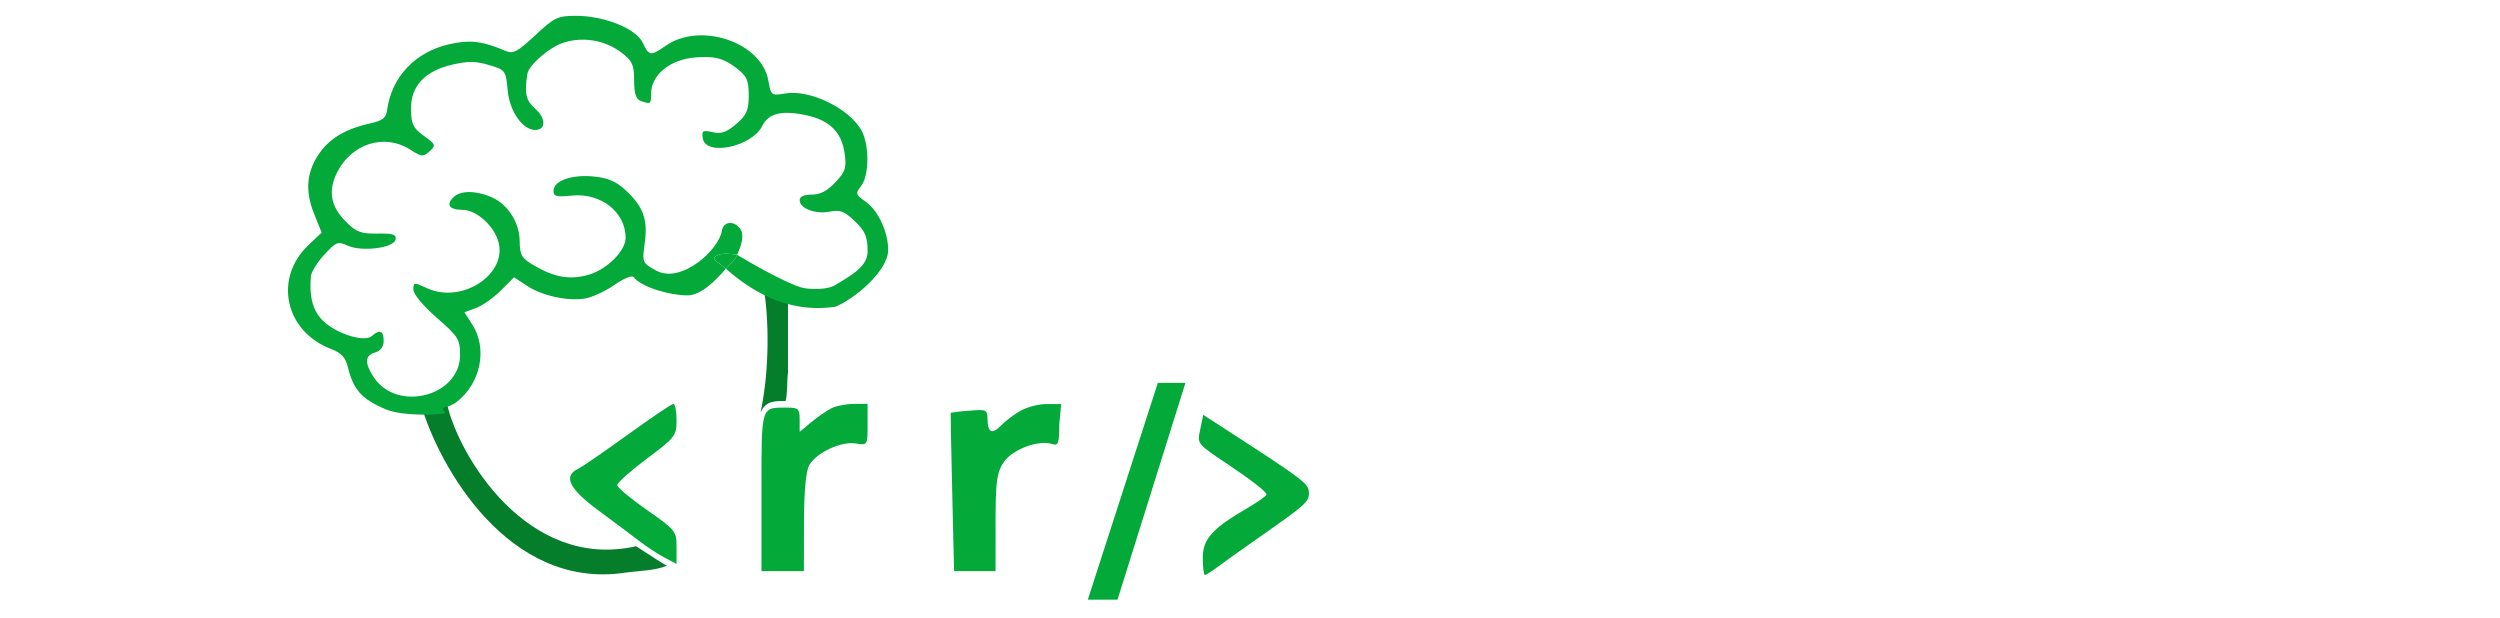
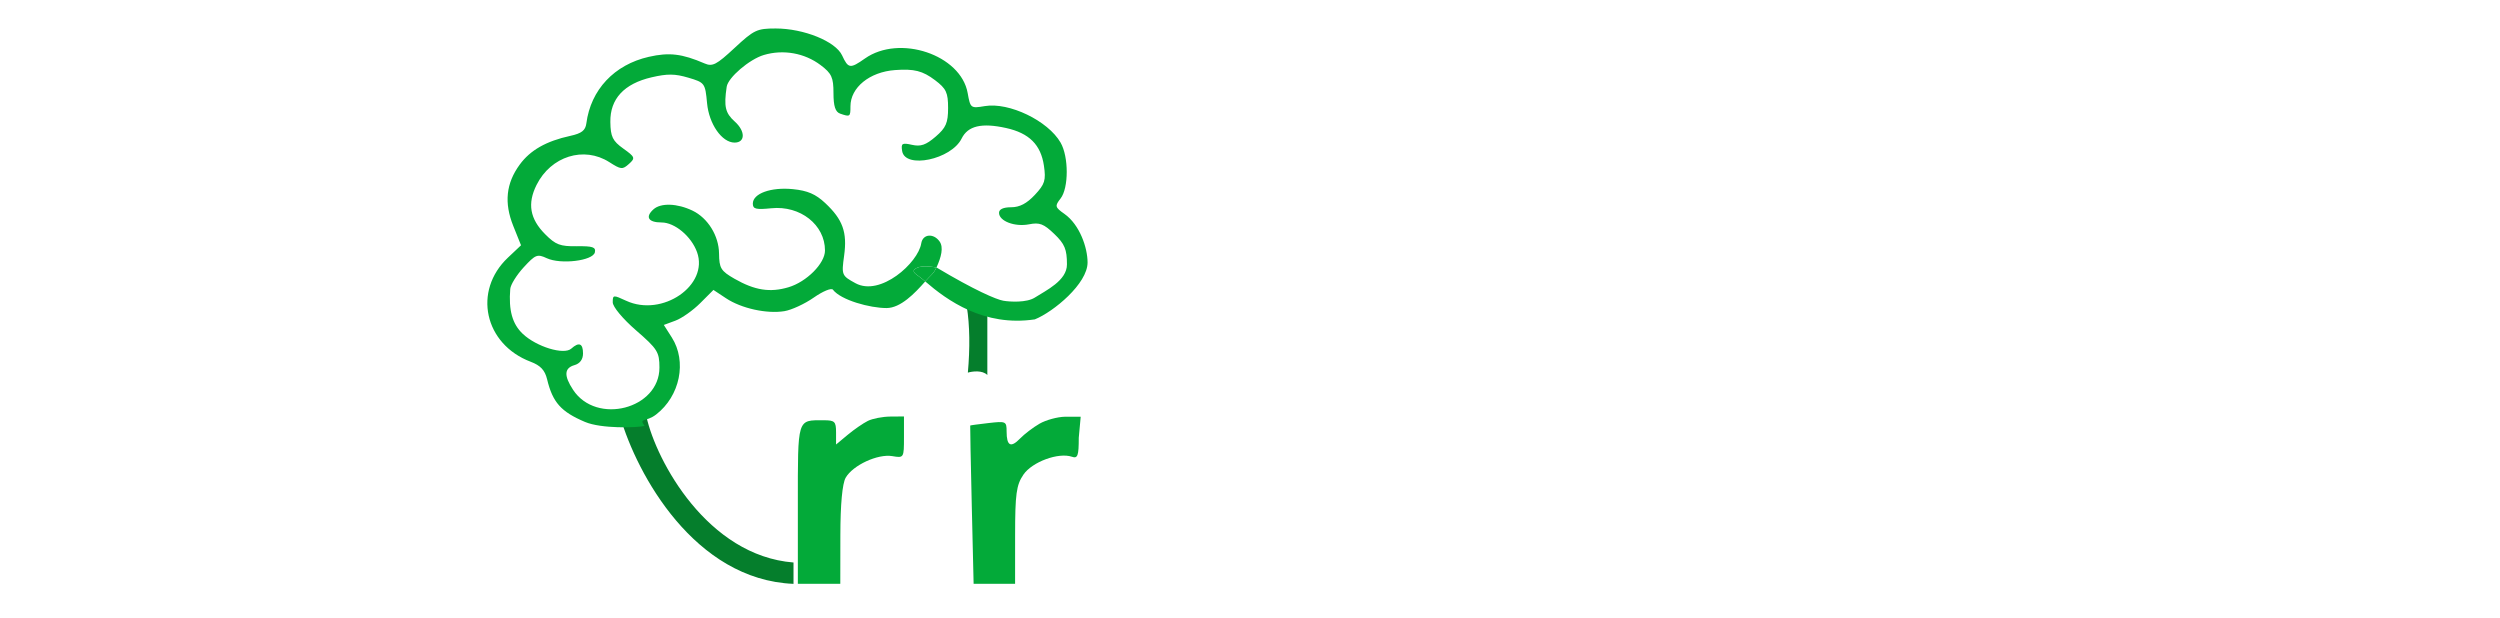
- <svg xmlns="http://www.w3.org/2000/svg" viewBox="0 0 1580 390" id="logo_rickreis" width="1580px" height="390px">
+ <svg xmlns="http://www.w3.org/2000/svg" viewBox="0 0 1580 390" id="vector" width="1580px" height="390px">
  <g id="cachos">
-     <path id="path" d="M 394.747 361.985 C 321.323 372.76 277.473 295.052 266 255.463 L 282.571 255.463 C 289.76 287.551 333.067 360.756 402 345.231 C 405.528 347.541 410.971 351.076 415.211 353.762 C 416.526 354.595 417.726 355.346 418.716 355.953 L 421.5 357.5 C 421.5 357.511 421.49 357.516 421.469 357.513 C 413.726 360.801 404.005 360.627 394.747 361.985 Z M 498 185.673 L 498 235.873 C 497.211 240.571 497.929 247.662 496.5 253.5 C 485.793 253 483.256 255.602 480.707 260.5 C 486.501 232.854 485.913 202.037 482.703 182 L 498 185.673 Z" fill="#057e2c" stroke-width="1" />
-     <path id="path_1" d="M 458.743 169.86 C 462.064 166.062 463.974 165.128 465.851 161.042 C 458.728 159.872 453.967 160.04 451.604 162.648 C 450.819 164.64 453.508 165.331 458.743 169.86 Z" fill="#03aa39" stroke-width="1" />
-     <path id="path_2" d="M 338.267 22.284 C 338.267 22.284 338.267 22.284 338.267 22.284 C 350.519 10.894 352.408 10 364.22 10 C 382.004 10 402.115 18.157 406.219 27.034 C 410.08 35.388 411.298 35.553 420.61 28.991 C 442.469 13.584 481.244 26.597 485.563 50.787 C 487.28 60.41 487.468 60.554 496.394 59.054 C 511.755 56.472 536.311 68.3 544.29 82.122 C 549.475 91.11 549.47 110.818 544.276 117.46 C 540.555 122.219 540.746 122.974 546.704 127.174 C 556.427 134.027 561.333 148.599 561.344 157.866 C 561.36 171.26 539.86 189.058 528.018 193.842 C 495.846 198.634 472.55 181.804 458.743 169.86 C 462.064 166.062 463.974 165.128 465.851 161.042 C 489.996 175.466 503.71 181.313 508.109 182.067 C 512.354 182.793 522.838 183.372 528.018 180.067 C 535.216 175.475 548.311 169.326 548.311 159.134 C 548.311 149.578 546.9 146.179 540.316 139.864 C 533.628 133.448 531.026 132.45 524.378 133.76 C 515.337 135.539 505.386 131.739 505.386 126.505 C 505.386 124.234 508.107 122.984 513.046 122.984 C 518.398 122.984 522.908 120.63 528.018 115.171 C 534.353 108.404 535.122 105.928 533.754 96.678 C 531.801 83.466 524.421 76.124 509.861 72.906 C 494.368 69.482 485.713 71.528 481.751 79.555 C 475.197 92.82 445.976 98.945 444.154 87.435 C 443.384 82.584 444.117 82.122 450.365 83.528 C 455.913 84.776 459.148 83.658 465.319 78.362 C 471.854 72.752 473.193 69.67 473.193 60.246 C 473.193 50.516 472.01 47.999 464.938 42.667 C 457.085 36.746 451.754 35.397 439.658 36.282 C 423.593 37.453 411.488 47.299 411.488 59.196 C 411.488 65.826 411.266 65.985 405.001 63.831 C 401.946 62.78 400.757 59.136 400.757 50.823 C 400.757 40.917 399.601 38.402 392.631 33.147 C 382.482 25.496 369.079 23.104 356.754 26.75 C 347.635 29.445 334.138 40.994 333.266 46.845 C 331.404 59.364 332.357 63.441 338.42 68.874 C 345.156 74.913 345.073 82.117 338.264 82.117 C 330.259 82.117 322.084 70.41 320.861 57.189 C 319.691 44.544 319.417 44.172 309.024 41.097 C 300.53 38.585 295.86 38.537 285.856 40.849 C 268.415 44.881 259.516 54.506 259.741 69.098 C 259.883 78.418 261.179 81.076 267.924 85.896 C 275.377 91.221 275.629 91.901 271.508 95.594 C 267.387 99.286 266.513 99.204 259.054 94.447 C 243.009 84.209 222.158 90.754 213.103 108.87 C 207.199 120.69 208.886 130.337 218.555 140.039 C 225.192 146.703 227.99 147.763 238.547 147.619 C 248.597 147.484 250.665 148.177 249.965 151.446 C 248.817 156.797 228.419 159.302 219.553 155.179 C 213.568 152.398 212.406 152.857 204.958 160.956 C 200.508 165.795 196.69 171.942 196.475 174.615 C 196.258 177.319 196.18 179.826 196.246 182.157 C 196.313 184.487 196.524 186.641 196.886 188.638 C 197.248 190.636 197.761 192.478 198.43 194.184 C 199.099 195.891 199.924 197.462 200.912 198.919 C 201.899 200.376 203.049 201.718 204.366 202.967 C 213.018 211.166 230.418 216.479 235.046 212.332 C 239.931 207.955 242.472 208.996 242.472 215.373 C 242.472 219.109 240.535 221.77 237.106 222.746 C 230.568 224.604 230.292 229.424 236.208 238.395 C 250.95 260.757 290.762 250.48 290.762 224.316 C 290.762 214.491 289.544 212.551 276.007 200.803 C 267.578 193.486 261.252 185.887 261.252 183.074 C 261.252 178.324 261.552 178.288 269.705 182.067 C 292.525 192.642 322.13 172.331 314.519 151.321 C 310.908 141.347 300.437 132.599 292.112 132.599 C 283.717 132.599 281.598 129.135 287.017 124.277 C 291.656 120.123 301.985 120.476 311.669 125.121 C 321.354 129.765 328.314 141.006 328.434 152.201 C 328.536 161.528 329.588 163.242 338.235 168.192 C 350.989 175.487 360.614 177.007 372.26 173.562 C 383.775 170.158 395.392 158.487 395.392 150.326 C 395.392 134.068 379.775 121.767 361.484 123.616 C 351.724 124.602 349.784 124.116 349.784 120.69 C 349.784 114.277 361.269 110.144 375.182 111.548 C 384.422 112.483 389.5 114.678 395.561 120.359 C 406.646 130.753 409.53 138.785 407.488 153.569 C 405.793 165.855 405.946 166.228 414.657 170.987 C 430.413 179.596 454.279 158.086 456.224 145.821 C 457.182 139.768 464.063 139.275 467.827 144.619 C 470.452 148.348 468.832 154.553 465.851 161.042 C 458.728 159.872 453.967 160.04 451.604 162.648 C 450.819 164.64 453.508 165.331 458.743 169.86 C 452.083 177.476 443.124 186.687 434.292 186.687 C 423.843 186.687 405.492 181.721 400.376 175.062 C 399.429 173.829 393.997 176.081 388.304 180.067 C 382.611 184.05 374.256 187.913 369.741 188.651 C 358.597 190.469 342.557 186.932 332.882 180.524 C 330.219 178.76 327.556 176.997 324.893 175.233 C 322.111 178.017 319.329 180.8 316.547 183.584 C 311.956 188.175 304.901 193.156 300.868 194.649 C 298.423 195.554 295.979 196.46 293.534 197.365 C 295.211 199.993 296.887 202.62 298.564 205.248 C 308.246 220.429 303.793 242.309 288.64 253.99 C 282.075 259.047 277.542 255.845 281.373 261.208 C 276.361 262.336 254.062 263.045 243.733 258.668 C 228.535 252.223 223.274 246.309 219.765 231.708 C 218.38 225.946 215.606 222.984 209.382 220.626 C 180.078 209.527 172.725 175.862 195.005 154.833 C 197.766 152.228 200.526 149.623 203.287 147.018 C 201.659 142.962 200.032 138.905 198.404 134.849 C 192.516 120.171 193.806 107.866 202.479 96.01 C 209.141 86.903 219.231 81.172 234.424 77.867 C 241.608 76.302 243.993 74.444 244.578 69.956 C 247.347 48.729 262.22 32.88 284.037 27.919 C 296.941 24.981 304.987 25.936 319.307 32.099 C 324.297 34.246 326.784 32.957 338.267 22.284" fill="#03aa39" stroke-width="1" />
+     <path id="path_1" d="M 611 193.673 L 624 199 L 624 237 C 620.8 233.8 614.46 234.667 611.689 235.5 C 613.077 219.974 612.906 205.571 611 193.673 Z M 392 263.463 L 408.571 263.463 C 414.847 291.476 447.15 351.208 501.5 355.5 L 501.5 369 C 438.848 366.413 402.502 299.703 392 263.463 Z" fill="#057e2c" stroke-width="1" />
+     <path id="path_2" d="M 584.743 177.86 C 588.064 174.062 589.974 173.128 591.851 169.042 C 584.728 167.872 579.967 168.04 577.604 170.648 C 576.819 172.64 579.508 173.331 584.743 177.86 Z" fill="#03aa39" stroke-width="1" />
+     <path id="path_3" d="M 464.267 30.284 C 452.784 40.957 450.297 42.246 445.307 40.099 C 430.987 33.935 422.941 32.981 410.037 35.919 C 388.22 40.88 373.347 56.729 370.578 77.956 C 369.993 82.444 367.608 84.302 360.424 85.867 C 345.231 89.172 335.141 94.903 328.479 104.009 C 319.806 115.866 318.516 128.171 324.404 142.849 C 326.032 146.905 327.659 150.962 329.287 155.018 C 326.526 157.623 323.766 160.228 321.005 162.833 C 315.435 168.09 311.717 174.137 309.731 180.424 C 307.745 186.711 307.491 193.237 308.849 199.453 C 310.208 205.669 313.178 211.575 317.64 216.621 C 322.102 221.666 328.056 225.851 335.382 228.626 C 341.606 230.984 344.38 233.946 345.765 239.708 C 349.274 254.309 354.535 260.223 369.733 266.668 C 380.062 271.045 402.361 270.336 407.373 269.208 C 403.542 263.845 408.075 267.047 414.64 261.99 C 429.793 250.309 434.246 228.429 424.564 213.248 C 422.887 210.62 421.211 207.993 419.534 205.365 C 421.979 204.46 424.423 203.554 426.868 202.649 C 430.901 201.156 437.956 196.175 442.547 191.584 C 445.329 188.8 448.111 186.017 450.893 183.233 C 453.556 184.997 456.219 186.76 458.882 188.524 C 468.557 194.932 484.597 198.469 495.741 196.651 C 500.256 195.913 508.611 192.05 514.304 188.067 C 519.997 184.081 525.429 181.829 526.376 183.062 C 531.492 189.721 549.843 194.687 560.292 194.687 C 569.124 194.687 578.083 185.476 584.743 177.86 C 579.508 173.331 576.819 172.64 577.604 170.648 C 579.967 168.04 584.728 167.872 591.851 169.042 C 594.832 162.553 596.452 156.348 593.827 152.619 C 590.063 147.275 583.182 147.768 582.224 153.821 C 580.279 166.086 556.413 187.596 540.657 178.987 C 531.946 174.228 531.793 173.855 533.488 161.569 C 535.53 146.785 532.646 138.753 521.561 128.359 C 515.5 122.678 510.422 120.483 501.182 119.548 C 487.269 118.144 475.784 122.277 475.784 128.69 C 475.784 132.116 477.724 132.602 487.484 131.616 C 505.775 129.767 521.392 142.068 521.392 158.326 C 521.392 166.487 509.775 178.158 498.26 181.562 C 492.437 183.285 487.119 183.766 481.663 182.905 C 476.207 182.043 470.612 179.839 464.235 176.192 C 455.588 171.242 454.536 169.528 454.434 160.201 C 454.314 149.006 447.354 137.765 437.669 133.121 C 427.985 128.476 417.656 128.123 413.017 132.277 C 407.598 137.135 409.717 140.599 418.112 140.599 C 426.437 140.599 436.908 149.347 440.519 159.321 C 448.13 180.331 418.525 200.642 395.705 190.067 C 387.552 186.288 387.252 186.324 387.252 191.074 C 387.252 193.887 393.578 201.486 402.007 208.803 C 415.544 220.551 416.762 222.491 416.762 232.316 C 416.762 258.48 376.95 268.757 362.208 246.395 C 356.292 237.424 356.568 232.604 363.106 230.746 C 366.535 229.77 368.472 227.109 368.472 223.373 C 368.472 216.996 365.931 215.955 361.046 220.332 C 356.418 224.479 339.018 219.166 330.366 210.967 C 323.779 204.724 321.389 196.137 322.475 182.615 C 322.69 179.942 326.508 173.795 330.958 168.956 C 338.406 160.857 339.568 160.398 345.553 163.179 C 354.419 167.302 374.817 164.797 375.965 159.446 C 376.665 156.177 374.597 155.484 364.547 155.619 C 353.99 155.763 351.192 154.703 344.555 148.039 C 334.886 138.337 333.199 128.69 339.103 116.87 C 348.158 98.754 369.009 92.209 385.054 102.447 C 392.513 107.204 393.387 107.286 397.508 103.594 C 401.629 99.901 401.377 99.221 393.924 93.896 C 387.179 89.076 385.883 86.418 385.741 77.098 C 385.516 62.506 394.415 52.881 411.856 48.849 C 421.86 46.537 426.53 46.585 435.024 49.097 C 445.417 52.172 445.691 52.544 446.861 65.189 C 448.084 78.41 456.259 90.117 464.264 90.117 C 471.073 90.117 471.156 82.913 464.42 76.874 C 458.357 71.441 457.404 67.364 459.266 54.845 C 460.138 48.994 473.635 37.445 482.754 34.75 C 495.079 31.104 508.482 33.496 518.631 41.147 C 525.601 46.402 526.757 48.917 526.757 58.823 C 526.757 67.136 527.946 70.78 531.001 71.831 C 537.266 73.985 537.488 73.826 537.488 67.196 C 537.488 55.299 549.593 45.453 565.658 44.282 C 577.754 43.397 583.085 44.746 590.938 50.667 C 598.01 55.999 599.193 58.516 599.193 68.246 C 599.193 77.67 597.854 80.752 591.319 86.362 C 585.148 91.658 581.913 92.776 576.365 91.528 C 570.117 90.122 569.384 90.584 570.154 95.435 C 571.976 106.945 601.197 100.819 607.751 87.555 C 611.713 79.528 620.368 77.482 635.861 80.906 C 650.421 84.124 657.801 91.466 659.754 104.678 C 661.122 113.928 660.353 116.404 654.018 123.171 C 648.908 128.63 644.398 130.984 639.046 130.984 C 634.107 130.984 631.386 132.234 631.386 134.505 C 631.386 139.739 641.337 143.539 650.378 141.76 C 657.026 140.45 659.628 141.448 666.316 147.864 C 672.9 154.179 674.311 157.578 674.311 167.134 C 674.311 177.326 661.216 183.475 654.018 188.067 C 648.838 191.372 638.354 190.793 634.109 190.067 C 629.71 189.313 615.996 183.466 591.851 169.042 C 589.974 173.128 588.064 174.062 584.743 177.86 C 598.55 189.804 621.846 206.634 654.018 201.842 C 665.86 197.058 687.36 179.26 687.344 165.866 C 687.333 156.599 682.427 142.027 672.704 135.174 C 666.746 130.974 666.555 130.219 670.276 125.46 C 675.47 118.818 675.475 99.11 670.29 90.122 C 662.311 76.3 637.755 64.472 622.394 67.054 C 613.468 68.554 613.28 68.41 611.563 58.787 C 607.244 34.597 568.469 21.584 546.61 36.991 C 537.298 43.553 536.08 43.388 532.219 35.034 C 528.115 26.157 508.004 18 490.22 18 C 478.408 18 476.519 18.894 464.267 30.284 C 464.267 30.284 464.267 30.284 464.267 30.284" fill="#03aa39" stroke-width="1" />
  </g>
  <g id="eis">
-     <path id="path_5" d="M 1011.43 258.73 C 989.519 265.728 972.193 288.541 972.193 310.39 C 972.193 323.326 981.559 344.922 990.211 351.939 C 1004.92 363.865 1039.06 367.243 1057.9 358.634 C 1068.77 353.663 1080.27 342.6 1078.77 338.557 C 1077.6 335.427 1055.36 329.59 1055.36 332.412 C 1055.36 333.614 1051.44 336.742 1046.64 339.362 C 1029.83 348.547 1011.81 343.975 1004.11 328.566 L 999.274 318.902 L 1043.41 318.244 L 1087.55 317.585 L 1087.55 310.2 C 1087.55 306.138 1085.72 297.161 1083.48 290.25 C 1074.71 263.225 1042.07 248.944 1011.43 258.73 Z M 1176.97 259.857 C 1163.84 265.197 1157.36 273.053 1155.43 285.966 C 1152.83 303.296 1165.82 315.058 1192.18 319.26 C 1218.62 323.477 1227.34 329.669 1220.01 339.037 C 1216.76 343.196 1213.27 344.143 1201.18 344.143 C 1188.19 344.143 1185.49 343.278 1179.58 337.251 C 1173.32 330.852 1172.09 330.53 1162.39 332.737 C 1150.68 335.4 1150.01 336.859 1156.45 345.677 C 1165.16 357.581 1179.42 363.375 1200 363.375 C 1210.27 363.375 1222.06 362.233 1226.21 360.836 C 1236.89 357.247 1246.14 347.59 1248.75 337.311 C 1253.44 318.859 1236.14 303.666 1204.8 298.721 C 1187.41 295.976 1181.45 292.866 1181.45 286.529 C 1181.45 274.363 1203.93 270.312 1215.23 280.44 C 1222.5 286.952 1228.13 287.793 1239.2 284.022 L 1246.33 281.594 L 1240.86 273.805 C 1229.12 257.103 1199.59 250.655 1176.97 259.857 Z M 1108.44 275.021 C 1107.81 276.68 1107.5 287.772 1107.75 299.671 C 1108.01 311.57 1108.39 330.229 1108.62 341.138 L 1109.02 360.971 L 1135.96 360.971 L 1135.24 317.099 L 1134.5 273.228 L 1122.05 272.617 C 1113.95 272.218 1109.2 273.057 1108.44 275.021 Z M 1013.78 281.12 C 1008.51 285.166 999.021 297.048 999.021 299.587 C 999.021 300.294 1012.9 300.873 1029.87 300.873 C 1047.64 300.873 1060.73 299.902 1060.73 298.582 C 1060.73 292.786 1053.63 283.368 1046.92 280.259 C 1036.94 275.632 1020.35 276.062 1013.78 281.12 Z" fill="#03aa39" fill-opacity="0" stroke-width="1" fill-rule="evenodd" />
-     <path id="path_6" d="M 1122.58 230.844 C 1119.18 230.844 1115.866 231.81 1113.115 233.604 C 1110.365 235.398 1108.317 237.929 1107.266 240.831 C 1106.215 243.734 1106.215 246.862 1107.266 249.765 C 1108.317 252.667 1110.365 255.198 1113.115 256.992 C 1115.866 258.786 1119.18 259.752 1122.58 259.752 C 1126.849 259.752 1130.947 258.228 1133.966 255.519 C 1136.984 252.809 1138.682 249.13 1138.682 245.298 C 1138.682 241.466 1136.984 237.787 1133.966 235.077 C 1130.947 232.368 1126.849 230.844 1122.58 230.844 Z" fill="#099c41" fill-opacity="0" stroke-width="1" />
+     <path id="path_4" d="M 1034.43 266.73 C 1012.52 273.728 995.193 296.541 995.193 318.39 C 995.193 331.326 1004.56 352.922 1013.21 359.939 C 1027.92 371.865 1062.06 375.243 1080.9 366.634 C 1091.77 361.663 1103.27 350.6 1101.77 346.557 C 1100.6 343.427 1078.36 337.59 1078.36 340.412 C 1078.36 341.614 1074.44 344.742 1069.64 347.362 C 1052.83 356.547 1034.81 351.975 1027.11 336.566 L 1022.27 326.902 L 1066.41 326.244 L 1110.55 325.585 L 1110.55 318.2 C 1110.55 314.138 1108.72 305.161 1106.48 298.25 C 1097.71 271.225 1065.07 256.944 1034.43 266.73 Z M 1199.97 267.857 C 1186.84 273.197 1180.36 281.053 1178.43 293.966 C 1175.83 311.296 1188.82 323.058 1215.18 327.26 C 1241.62 331.477 1250.34 337.669 1243.01 347.037 C 1239.76 351.196 1236.27 352.143 1224.18 352.143 C 1211.19 352.143 1208.49 351.278 1202.58 345.251 C 1196.32 338.852 1195.09 338.53 1185.39 340.737 C 1173.68 343.4 1173.01 344.859 1179.45 353.677 C 1188.16 365.581 1202.42 371.375 1223 371.375 C 1233.27 371.375 1245.06 370.233 1249.21 368.836 C 1259.89 365.247 1269.14 355.59 1271.75 345.311 C 1276.44 326.859 1259.14 311.666 1227.8 306.721 C 1210.41 303.976 1204.45 300.866 1204.45 294.529 C 1204.45 282.363 1226.93 278.312 1238.23 288.44 C 1245.5 294.952 1251.13 295.793 1262.2 292.022 L 1269.33 289.594 L 1263.86 281.805 C 1252.12 265.103 1222.59 258.655 1199.97 267.857 Z M 1131.44 283.021 C 1130.81 284.68 1130.5 295.772 1130.75 307.671 C 1131.01 319.57 1131.39 338.229 1131.62 349.138 L 1132.02 368.971 L 1158.96 368.971 L 1158.24 325.099 L 1157.5 281.228 L 1145.05 280.617 C 1136.95 280.218 1132.2 281.057 1131.44 283.021 Z M 1036.78 289.12 C 1031.51 293.166 1022.02 305.048 1022.02 307.587 C 1022.02 308.294 1035.9 308.873 1052.87 308.873 C 1070.64 308.873 1083.73 307.902 1083.73 306.582 C 1083.73 300.786 1076.63 291.368 1069.92 288.259 C 1059.94 283.632 1043.35 284.062 1036.78 289.12 Z" fill="#03aa39" fill-opacity="0" stroke-width="1" fill-rule="evenodd" />
+     <path id="path_5" d="M 1139.1 -260 C 1134.831 -260 1130.733 -258.476 1127.714 -255.767 C 1124.696 -253.057 1122.998 -249.378 1122.998 -245.546 C 1122.998 -241.714 1124.696 -238.035 1127.714 -235.3" fill="#099c41" stroke-width="1" />
  </g>
  <g id="ick">
-     <path id="path_7" d="M 757.569 287.651 L 757.569 360.971 L 787.08 360.971 L 787.08 345.879 C 787.08 331.008 788.744 327.814 799.638 321.78 C 801.326 320.847 807.51 326.027 814.166 333.951 C 820.543 341.54 827.923 349.845 830.566 352.41 C 833.208 354.973 835.371 357.947 835.371 359.021 C 835.371 360.093 843.827 360.971 854.161 360.971 L 872.951 360.971 L 848.795 334.145 C 835.51 319.393 824.639 306.267 824.639 304.979 C 824.639 303.693 826.753 300.887 829.334 298.748 C 840.886 289.171 867.194 260.478 865.673 259.112 C 864.745 258.283 857.957 257.603 850.59 257.603 L 837.192 257.603 L 812.226 281.041 L 787.263 304.479 L 787.171 259.406 L 787.08 214.332 L 757.569 214.332 L 757.569 287.651 Z M 676.777 256.244 C 675.87 257.074 672.321 258.237 668.889 258.831 C 652.68 261.627 633.189 283.673 629.187 303.734 C 626.576 316.813 634.067 338.564 644.406 347.932 C 660.28 362.312 691.484 367.783 712.587 359.882 C 728.92 353.766 746.1 331.225 734.728 330.83 C 733.274 330.78 728.617 329.915 724.381 328.907 C 718.234 327.448 715.903 328.071 712.842 331.987 C 705.051 341.951 688.549 346.155 677.085 341.095 C 662.896 334.831 658.274 327.148 658.4 310.046 C 658.51 295.428 662.276 287.981 672.643 281.887 C 683.025 275.786 702.83 278.651 710.599 287.38 C 716.05 293.505 716.646 293.62 726.704 290.5 C 732.448 288.719 737.51 286.267 737.958 285.053 C 739.839 279.933 727.737 267.509 715.849 262.35 C 703.339 256.925 680.018 253.278 676.777 256.244 Z M 579.611 259.206 C 578.627 260.086 577.822 283.344 577.822 310.89 L 577.822 360.971 L 604.65 360.971 L 604.65 257.603 L 593.025 257.603 C 586.63 257.603 580.593 258.324 579.611 259.206 Z" fill="#03aa39" fill-opacity="0" stroke-width="1" fill-rule="evenodd" />
-     <path id="path_8" d="M 594 217 C 589.758 217 585.686 218.529 582.686 221.247 C 579.687 223.965 578 227.656 578 231.5 C 578 235.344 579.687 239.035 582.686 241.753 C 585.686 244.471 589.758 246 594 246 C 598.242 246 602.314 244.471 605.314 241.753 C 608.313 239.035 610 235.344 610 231.5 C 610 227.656 608.313 223.965 605.314 221.247 C 602.314 218.529 598.242 217 594 217 Z" fill="#099c41" fill-opacity="0" stroke-width="1" />
+     <path id="path_6" d="M 780.569 295.651 L 780.569 368.971 L 810.08 368.971 L 810.08 353.879 C 810.08 339.008 811.744 335.814 822.638 329.78 C 824.326 328.847 830.51 334.027 837.166 341.951 C 843.543 349.54 850.923 357.845 853.566 360.41 C 856.208 362.973 858.371 365.947 858.371 367.021 C 858.371 368.093 866.827 368.971 877.161 368.971 L 895.951 368.971 L 871.795 342.145 C 858.51 327.393 847.639 314.267 847.639 312.979 C 847.639 311.693 849.753 308.887 852.334 306.748 C 863.886 297.171 890.194 268.478 888.673 267.112 C 887.745 266.283 880.957 265.603 873.59 265.603 L 860.192 265.603 L 835.226 289.041 L 810.263 312.479 L 810.171 267.406 L 810.08 222.332 L 780.569 222.332 L 780.569 295.651 Z M 699.777 264.244 C 698.87 265.074 695.321 266.237 691.889 266.831 C 675.68 269.627 656.189 291.673 652.187 311.734 C 649.576 324.813 657.067 346.564 667.406 355.932 C 683.28 370.312 714.484 375.783 735.587 367.882 C 751.92 361.766 769.1 339.225 757.728 338.83 C 756.274 338.78 751.617 337.915 747.38 336.907 C 741.234 335.448 738.903 336.071 735.842 339.987 C 728.051 349.951 711.549 354.155 700.085 349.095 C 685.896 342.831 681.274 335.148 681.4 318.046 C 681.51 303.428 685.276 295.981 695.643 289.887 C 706.025 283.786 725.83 286.651 733.599 295.38 C 739.05 301.505 739.646 301.62 749.704 298.5 C 755.448 296.719 760.51 294.267 760.958 293.053 C 762.839 287.933 750.737 275.509 738.849 270.35 C 726.339 264.925 703.018 261.278 699.777 264.244 Z M 602.801 282.365 C 601.81 283.114 601 302.914 601 326.365 L 601 369 L 628 369 L 628 281 L 616.301 281 C 609.864 281 603.789 281.614 602.801 282.365 Z" fill="#03aa39" fill-opacity="0" stroke-width="1" fill-rule="evenodd" />
+     <path id="path_7" d="M 614 239 C 609.758 239 605.686 240.529 602.686 243.247 C 599.687 245.965 598 249.656 598 253.5 C 598 257.344 599.687 261.035 602.686 263.753 C 605.686 266.471 609.758 268 614 268 C 618.242 268 622.314 266.471 625.314 263.753 C 628.313 261.035 630 257.344 630 253.5 C 630 249.656 628.313 245.965 625.314 243.247 C 622.314 240.529 618.242 239 614 239 Z" fill="#099c41" fill-opacity="0" stroke-width="1" />
  </g>
-   <g id="barra" transform="translate(-571.7609 0)">
-     <path id="path_3" d="M 1330.35 271.134 C 1328.34 280.711 1327.91 280.161 1348.06 293.661 C 1363.06 303.712 1372.17 310.832 1372.17 312.505 C 1372.16 313.38 1367.03 317.068 1360.76 320.703 C 1337.93 333.941 1331.93 340.561 1331.93 352.523 C 1331.93 358.492 1332.53 363.375 1333.25 363.375 C 1333.98 363.375 1337.3 361.312 1340.63 358.793 C 1343.96 356.273 1354.53 348.72 1364.12 342.009 C 1397.53 318.631 1399 317.342 1399 311.457 C 1399 305.722 1396.27 303.64 1346.16 271.214 L 1332.22 262.192 L 1330.35 271.134 Z" fill="#03aa39" stroke-width="1" fill-rule="evenodd" />
-     <path id="path_4" d="M 1303.52 241.977 L 1259.25 379 L 1278.03 379 L 1320.96 241.977 L 1303.52 241.977 Z" fill="#03aa39" stroke-width="1" />
-   </g>
-   <path id="r" d="M 624.125 264.801 C 623.917 258.898 623.427 258.665 612.827 259.552 C 609.803 259.672 607.017 260.009 604.6 260.329 C 602.349 260.63 600.879 260.862 600.824 260.939 C 600.717 261.086 601.157 283.654 601.803 311.09 L 602.978 360.971 L 629.189 360.971 L 629.2 330.321 C 629.208 304.171 629.978 298.541 634.442 291.981 C 639.934 283.909 656.632 277.755 665.12 280.673 C 668.763 281.928 669.431 280.069 669.431 268.677 L 670.652 255.374 L 660.712 255.374 C 655.915 255.47 648.696 257.444 644.667 259.761 C 640.783 261.994 635.424 266.073 632.761 268.822 C 626.959 274.751 624.223 273.552 624.125 264.801" fill="#03aa39" stroke-width="1" fill-rule="evenodd" />
-   <path id="r_1" d="M 525.507 257.997 C 522.556 259.456 516.82 263.413 512.764 266.788 L 505.386 272.925 L 505.386 265.264 C 505.386 258.401 504.571 257.603 497.558 257.603 C 480.678 257.603 481.241 255.766 481.241 310.746 L 481.241 360.971 L 508.069 360.971 L 508.109 330.321 C 508.133 310.77 509.349 297.587 511.463 293.918 C 516.021 286.002 531.758 278.716 540.933 280.271 C 548.252 281.512 548.311 281.418 548.311 268.36 L 548.311 255.199 L 539.592 255.271 C 534.798 255.312 528.458 256.538 525.507 257.997 Z M 396.733 274.714 C 381.978 285.389 367.794 295.14 365.21 296.38 C 355.734 300.938 359.745 309.015 378.259 322.657 C 388.016 329.847 399.687 338.578 404.188 342.057 C 408.693 345.538 415.8 350.196 419.982 352.41 L 427.585 356.434 L 427.585 345.901 C 427.585 335.708 426.973 334.939 408.87 322.325 C 398.576 315.155 390.125 308.075 390.09 306.594 C 390.055 305.113 398.477 297.596 408.806 289.887 C 426.719 276.517 427.585 275.392 427.585 265.533 C 427.585 259.85 426.678 255.223 425.573 255.252 C 424.468 255.28 411.488 264.038 396.733 274.714 Z" fill="#03aa39" stroke-width="1" fill-rule="evenodd" />
+   <path id="r2" d="M 657.015 267.761 C 652.988 270.076 647.432 274.305 644.671 277.156 C 638.804 283.218 636.172 281.819 636.172 272.641 C 636.172 266.297 635.761 266.107 624.77 267.365 C 618.5 268.081 613.279 268.79 613.172 268.939 C 613.065 269.086 613.505 291.654 614.151 319.09 L 615.326 368.971 L 641.537 368.971 L 641.548 338.321 C 641.556 312.171 642.326 306.541 646.79 299.981 C 652.282 291.909 668.98 285.755 677.468 288.673 C 681.111 289.928 681.779 288.069 681.779 276.677 L 683 263.374 L 673.06 263.374 C 668.263 263.47 661.044 265.444 657.015 267.761 Z" fill="#03aa39" stroke-width="1" fill-rule="evenodd" />
+   <path id="r1" d="M 548.507 265.997 C 545.556 267.456 539.82 271.413 535.764 274.788 L 528.386 280.925 L 528.386 273.264 C 528.386 266.401 527.571 265.603 520.558 265.603 C 503.678 265.603 504.241 263.766 504.241 318.746 L 504.241 368.971 L 531.069 368.971 L 531.109 338.321 C 531.133 318.77 532.349 305.587 534.463 301.918 C 539.021 294.002 554.758 286.716 563.933 288.271 C 571.252 289.512 571.311 289.418 571.311 276.36 L 571.311 263.199 L 562.592 263.271 C 557.798 263.312 551.458 264.538 548.507 265.997 Z" fill="#03aa39" stroke-width="1" fill-rule="evenodd" />
</svg>
